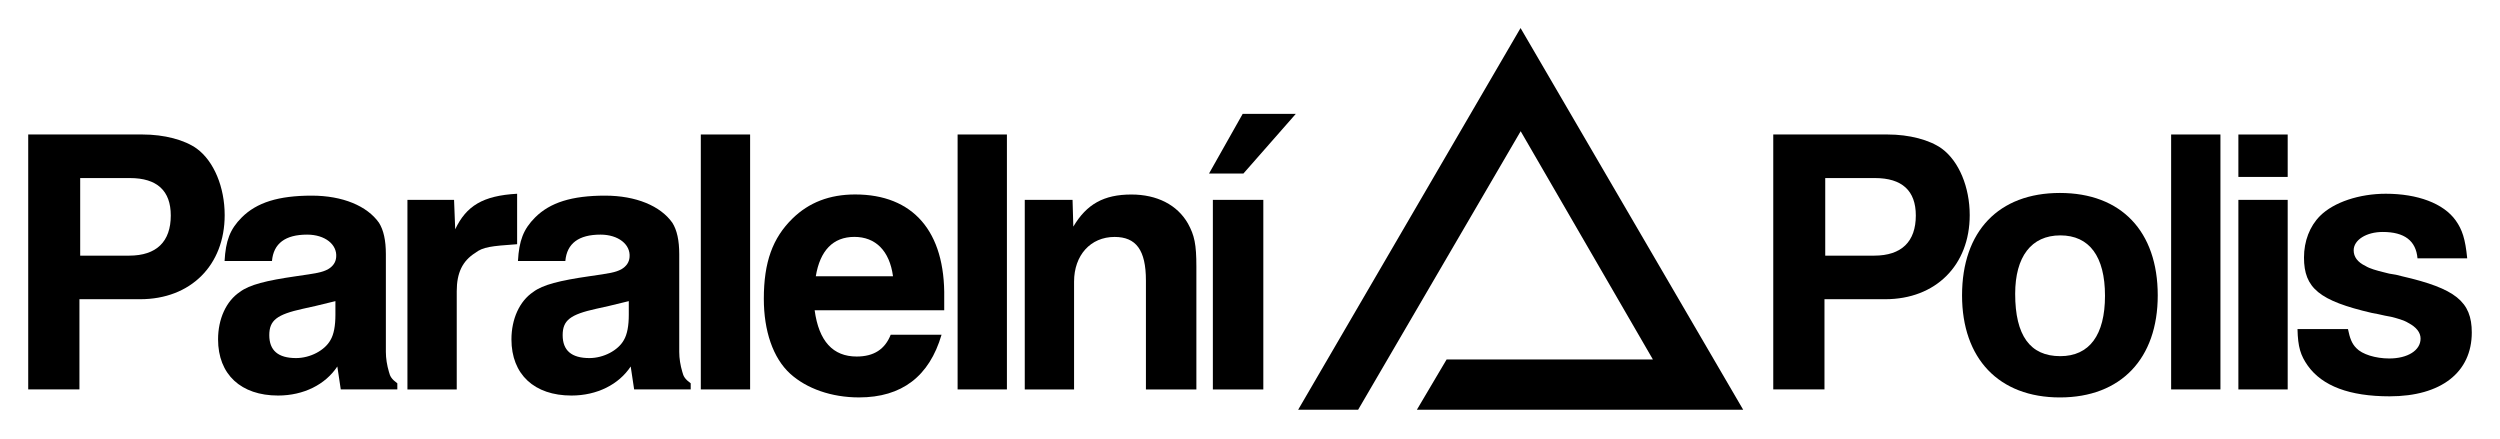
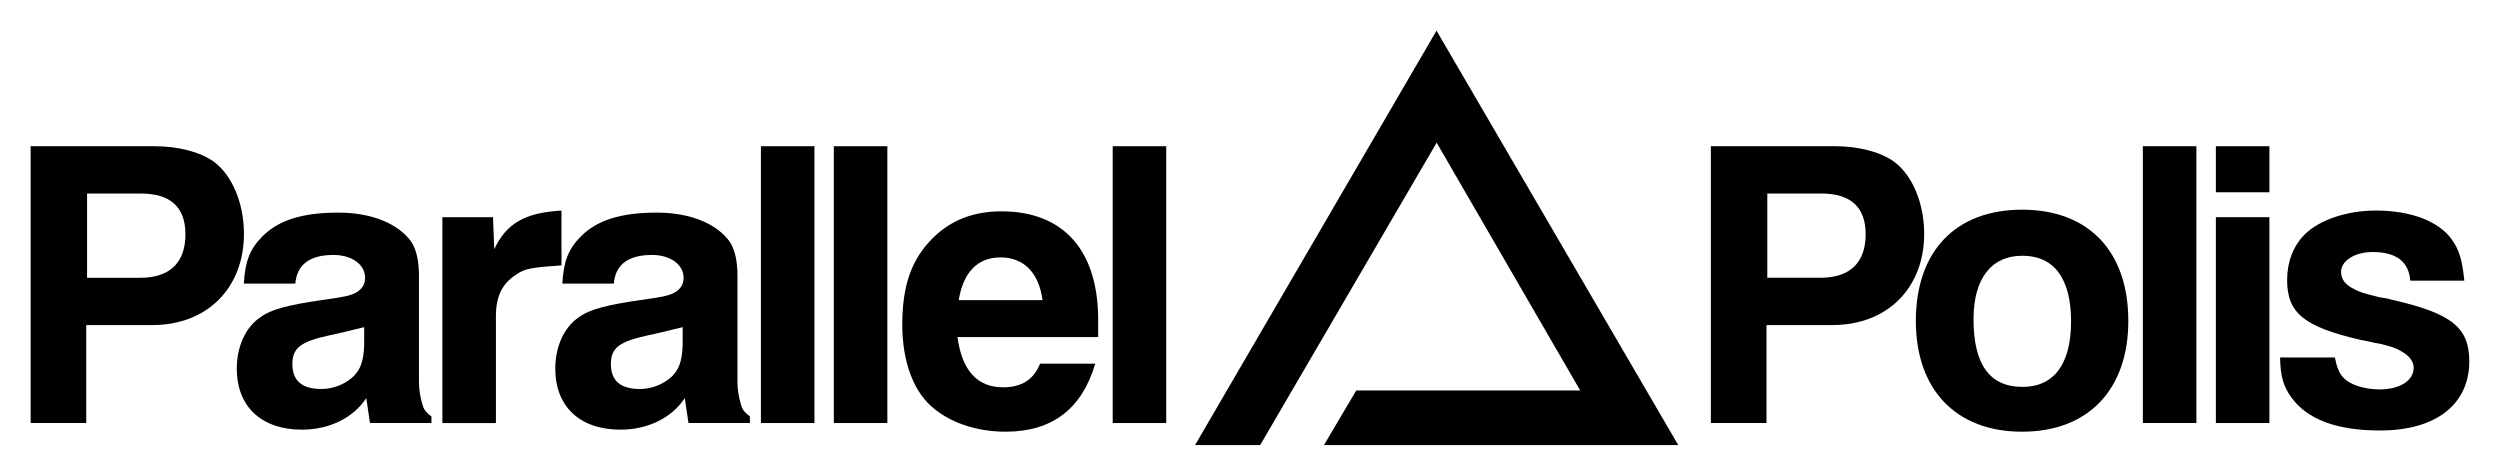
- <svg xmlns="http://www.w3.org/2000/svg" width="265.85mm" height="46.588mm" version="1.1" viewBox="0 0 267.67 46.588">
-   <g transform="translate(-12.791 -125.76)">
-     <g stroke-width=".265" aria-label="Paralelní">
-       <path d="m15.812 140v27.295h5.484v-9.658h6.507c5.402 0 9.044-3.642 9.044-9.003 0-2.987-1.146-5.77-2.987-7.12-1.31-0.941-3.478-1.514-5.811-1.514zm10.803 12.972h-5.238v-8.307h5.32c2.905 0 4.379 1.35 4.379 4.01 0 2.783-1.514 4.297-4.46 4.297z" />
-       <path d="m48.908 164.84 0.368 2.455h6.056v-0.655c-0.614-0.45-0.778-0.737-0.9-1.228-0.205-0.696-0.327-1.432-0.327-2.128v-10.476c0-1.473-0.246-2.578-0.737-3.356-1.269-1.801-3.888-2.905-7.202-2.905-3.56 0-5.893 0.737-7.489 2.333-1.269 1.269-1.719 2.496-1.841 4.665h5.074c0.164-1.882 1.432-2.824 3.765-2.824 1.923 0 3.233 1.064 3.11 2.414-0.041 0.532-0.327 0.982-0.9 1.31-0.655 0.327-1.146 0.409-3.438 0.737-3.11 0.45-4.952 0.9-5.975 1.678-1.473 0.982-2.333 2.905-2.333 5.074 0 3.765 2.455 6.016 6.425 6.016 2.742 0 5.074-1.187 6.343-3.11zm-0.205-6.998v1.473c0 1.146-0.164 2.087-0.532 2.701-0.614 1.105-2.169 1.923-3.683 1.923-1.923 0-2.865-0.818-2.865-2.455 0-1.596 0.818-2.21 3.601-2.824 0.818-0.164 1.637-0.368 3.478-0.818z" />
-       <path d="m56.414 147v20.297h5.279v-10.517c0-1.964 0.614-3.233 1.964-4.092 0.859-0.655 1.678-0.737 4.501-0.941v-5.402c-3.683 0.205-5.443 1.31-6.629 3.806l-0.123-3.151z" />
-       <path d="m80.319 164.84 0.368 2.455h6.056v-0.655c-0.614-0.45-0.778-0.737-0.9-1.228-0.205-0.696-0.327-1.432-0.327-2.128v-10.476c0-1.473-0.246-2.578-0.737-3.356-1.269-1.801-3.888-2.905-7.202-2.905-3.56 0-5.893 0.737-7.489 2.333-1.269 1.269-1.719 2.496-1.841 4.665h5.074c0.164-1.882 1.432-2.824 3.765-2.824 1.923 0 3.233 1.064 3.11 2.414-0.041 0.532-0.327 0.982-0.9 1.31-0.655 0.327-1.146 0.409-3.438 0.737-3.11 0.45-4.952 0.9-5.975 1.678-1.473 0.982-2.333 2.905-2.333 5.074 0 3.765 2.455 6.016 6.425 6.016 2.742 0 5.074-1.187 6.343-3.11zm-0.205-6.998v1.473c0 1.146-0.164 2.087-0.532 2.701-0.614 1.105-2.169 1.923-3.683 1.923-1.923 0-2.865-0.818-2.865-2.455 0-1.596 0.818-2.21 3.601-2.824 0.818-0.164 1.637-0.368 3.478-0.818z" />
-       <path d="m87.825 140v27.295h5.279v-27.295z" />
-       <path d="m113.6 161.44h-5.443c-0.614 1.555-1.801 2.333-3.642 2.333-2.537 0-4.051-1.637-4.501-4.952h13.873v-1.31c0.123-7.161-3.356-11.09-9.535-11.09-2.742 0-4.952 0.859-6.711 2.578-2.128 2.087-3.069 4.665-3.069 8.594 0 3.438 0.982 6.343 2.824 8.021 1.76 1.596 4.42 2.537 7.366 2.537 4.583 0 7.53-2.251 8.839-6.711zm-5.197-6.261h-8.266c0.45-2.742 1.841-4.215 4.133-4.215 2.251 0 3.765 1.473 4.133 4.215z" />
-       <path d="m115.32 140v27.295h5.279v-27.295z" />
-       <path d="m122.51 147v20.297h5.279v-11.54c0-2.824 1.76-4.788 4.338-4.788 2.292 0 3.356 1.391 3.356 4.665v11.663h5.402v-13.136c0-2.414-0.205-3.356-0.9-4.624-1.146-2.005-3.315-3.11-6.056-3.11-2.946 0-4.788 1.023-6.22 3.438l-0.082-2.865z" />
-       <path d="m142.65 147v20.297h5.402v-20.297zm3.192-9.207-3.601 6.384h3.683l5.606-6.384z" />
-     </g>
-     <g stroke-width=".265" aria-label="Polis">
+ <svg xmlns="http://www.w3.org/2000/svg" width="244.85mm" height="46.588mm" version="1.1" viewBox="0 0 246.53 46.588">
+   <g transform="translate(-33.935 -125.74)">
+     <g transform="matrix(1 0 0 1 -.0033395 -.002307)" stroke-width=".265" aria-label="Polis">
      <path d="m202.65 140v27.295h5.484v-9.658h6.507c5.402 0 9.044-3.642 9.044-9.003 0-2.987-1.146-5.77-2.987-7.12-1.31-0.941-3.478-1.514-5.811-1.514zm10.803 12.972h-5.238v-8.307h5.32c2.905 0 4.379 1.35 4.379 4.01 0 2.783-1.514 4.297-4.46 4.297z" />
      <path d="m233.34 146.26c-6.548 0-10.476 4.092-10.476 10.967 0 6.752 3.929 10.926 10.476 10.926 6.548 0 10.476-4.174 10.476-10.926 0-6.875-3.929-10.967-10.476-10.967zm0.041 4.542c3.11 0 4.788 2.251 4.788 6.466 0 4.215-1.678 6.466-4.788 6.466-3.233 0-4.829-2.21-4.829-6.67 0-3.969 1.719-6.261 4.829-6.261z" />
      <path d="m245.25 140v27.295h5.279v-27.295z" />
      <path d="m252.45 147v20.297h5.279v-20.297zm0-6.998v4.542h5.279v-4.542z" />
      <path d="m271.63 153.26h5.32c-0.205-2.087-0.532-3.069-1.228-4.051-1.31-1.841-4.092-2.865-7.489-2.865-2.824 0-5.565 0.9-7.039 2.373-1.105 1.105-1.719 2.701-1.719 4.46 0 3.274 1.637 4.624 7.284 5.934l0.655 0.123 0.737 0.164 0.655 0.123c0.655 0.164 1.391 0.368 1.841 0.655 0.859 0.45 1.31 1.023 1.31 1.678 0 1.269-1.391 2.128-3.356 2.128-1.473 0-2.905-0.45-3.519-1.105-0.491-0.491-0.696-1.064-0.9-2.046h-5.402c0.041 1.923 0.327 2.824 1.105 3.929 1.555 2.169 4.46 3.274 8.757 3.274 5.524 0 8.798-2.578 8.798-6.834 0-3.315-1.76-4.706-7.448-6.016l-0.655-0.164-0.737-0.123-0.655-0.164c-0.655-0.164-1.432-0.368-1.882-0.655-0.859-0.409-1.269-0.982-1.269-1.678 0-1.105 1.35-1.964 3.11-1.964 2.333 0 3.56 0.941 3.724 2.824z" />
    </g>
    <g transform="matrix(.26458 0 0 .26458 134.02 249.81)">
      <path d="m157.18-416.36 53.503 92.358h-83.473l-12.036 20.353h132.05l-90.093-154.46-90.001 154.46h24.272z" />
    </g>
+     <g stroke-width=".426" aria-label="Parallel">
+       <path d="m36.956 140v27.296h5.484v-9.658h6.507c5.402 0 9.044-3.642 9.044-9.003 0-2.987-1.146-5.77-2.987-7.121-1.31-0.941-3.478-1.514-5.811-1.514zm10.804 12.973h-5.238v-8.307h5.32c2.905 0 4.379 1.35 4.379 4.01 0 2.783-1.514 4.297-4.461 4.297z" />
+       <path d="m70.053 164.84 0.368 2.455h6.057v-0.655c-0.614-0.45-0.778-0.737-0.9-1.228-0.205-0.696-0.327-1.432-0.327-2.128v-10.476c0-1.473-0.246-2.578-0.737-3.356-1.269-1.801-3.888-2.905-7.202-2.905-3.56 0-5.893 0.737-7.489 2.333-1.269 1.269-1.719 2.496-1.841 4.665h5.074c0.164-1.883 1.432-2.824 3.765-2.824 1.923 0 3.233 1.064 3.11 2.414-0.041 0.532-0.327 0.982-0.9 1.31-0.655 0.327-1.146 0.409-3.438 0.737-3.11 0.45-4.952 0.9-5.975 1.678-1.473 0.982-2.333 2.905-2.333 5.074 0 3.765 2.455 6.016 6.425 6.016 2.742 0 5.074-1.187 6.343-3.11zm-0.205-6.998v1.473c0 1.146-0.164 2.087-0.532 2.701-0.614 1.105-2.169 1.923-3.683 1.923-1.923 0-2.865-0.818-2.865-2.455 0-1.596 0.818-2.21 3.601-2.824 0.818-0.164 1.637-0.368 3.478-0.818z" />
+       <path d="m77.559 147v20.298h5.279v-10.517c0-1.964 0.614-3.233 1.964-4.092 0.859-0.655 1.678-0.737 4.502-0.941v-5.402c-3.683 0.205-5.443 1.31-6.63 3.806l-0.123-3.151z" />
+       <path d="m101.46 164.84 0.368 2.455h6.057v-0.655c-0.614-0.45-0.778-0.737-0.9-1.228-0.205-0.696-0.327-1.432-0.327-2.128v-10.476c0-1.473-0.246-2.578-0.737-3.356-1.269-1.801-3.888-2.905-7.202-2.905-3.56 0-5.893 0.737-7.489 2.333-1.269 1.269-1.719 2.496-1.841 4.665h5.074c0.164-1.883 1.432-2.824 3.765-2.824 1.923 0 3.233 1.064 3.11 2.414-0.041 0.532-0.327 0.982-0.9 1.31-0.655 0.327-1.146 0.409-3.438 0.737-3.11 0.45-4.952 0.9-5.975 1.678-1.473 0.982-2.333 2.905-2.333 5.074 0 3.765 2.455 6.016 6.425 6.016 2.742 0 5.074-1.187 6.343-3.11zm-0.205-6.998v1.473c0 1.146-0.164 2.087-0.532 2.701-0.614 1.105-2.169 1.923-3.683 1.923-1.923 0-2.865-0.818-2.865-2.455 0-1.596 0.818-2.21 3.601-2.824 0.818-0.164 1.637-0.368 3.478-0.818z" />
+       <path d="m108.97 140v27.296h5.279v-27.296z" />
+       <path d="m116.16 140v27.296h5.279v-27.296z" />
+       <path d="m141.94 161.44h-5.443c-0.614 1.555-1.801 2.333-3.642 2.333-2.537 0-4.051-1.637-4.502-4.952h13.873v-1.31c0.123-7.162-3.356-11.09-9.535-11.09-2.742 0-4.952 0.859-6.711 2.578-2.128 2.087-3.069 4.665-3.069 8.594 0 3.438 0.982 6.343 2.824 8.021 1.76 1.596 4.42 2.537 7.366 2.537 4.583 0 7.53-2.251 8.839-6.711zm-5.197-6.261h-8.266c0.45-2.742 1.841-4.215 4.133-4.215 2.251 0 3.765 1.473 4.133 4.215z" />
+       <path d="m143.66 140v27.296h5.279v-27.296z" />
+     </g>
  </g>
</svg>
